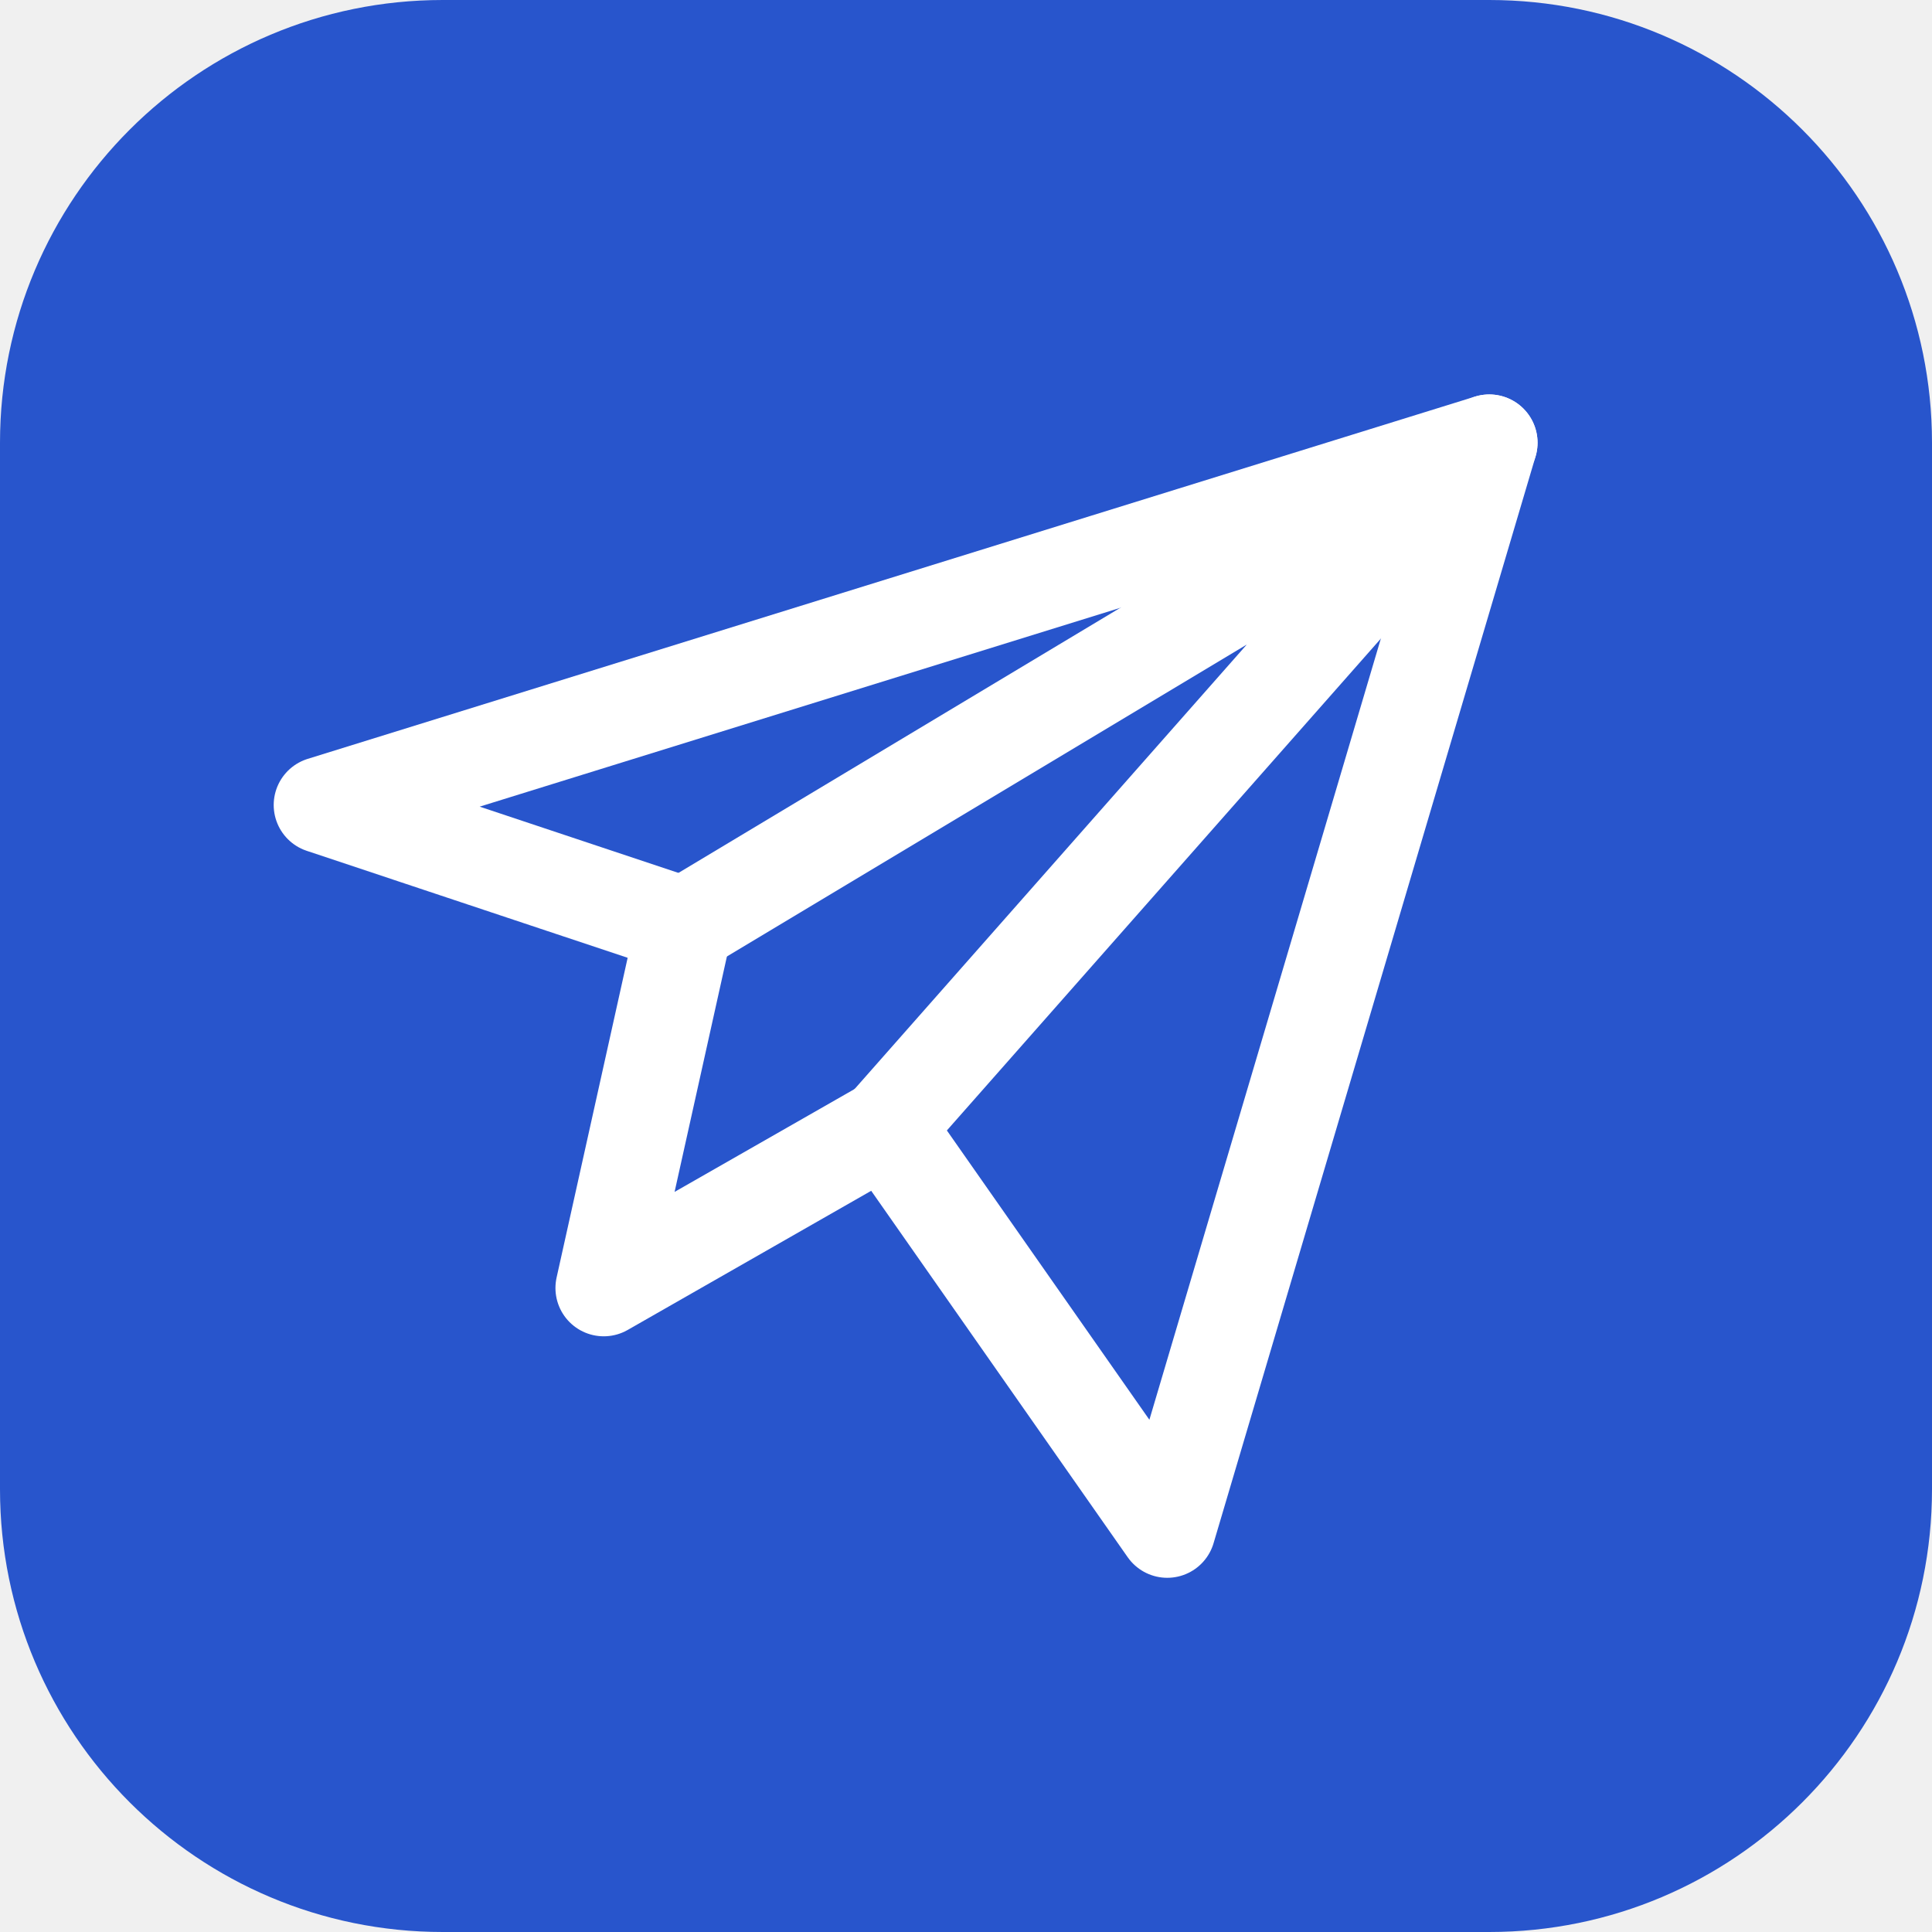
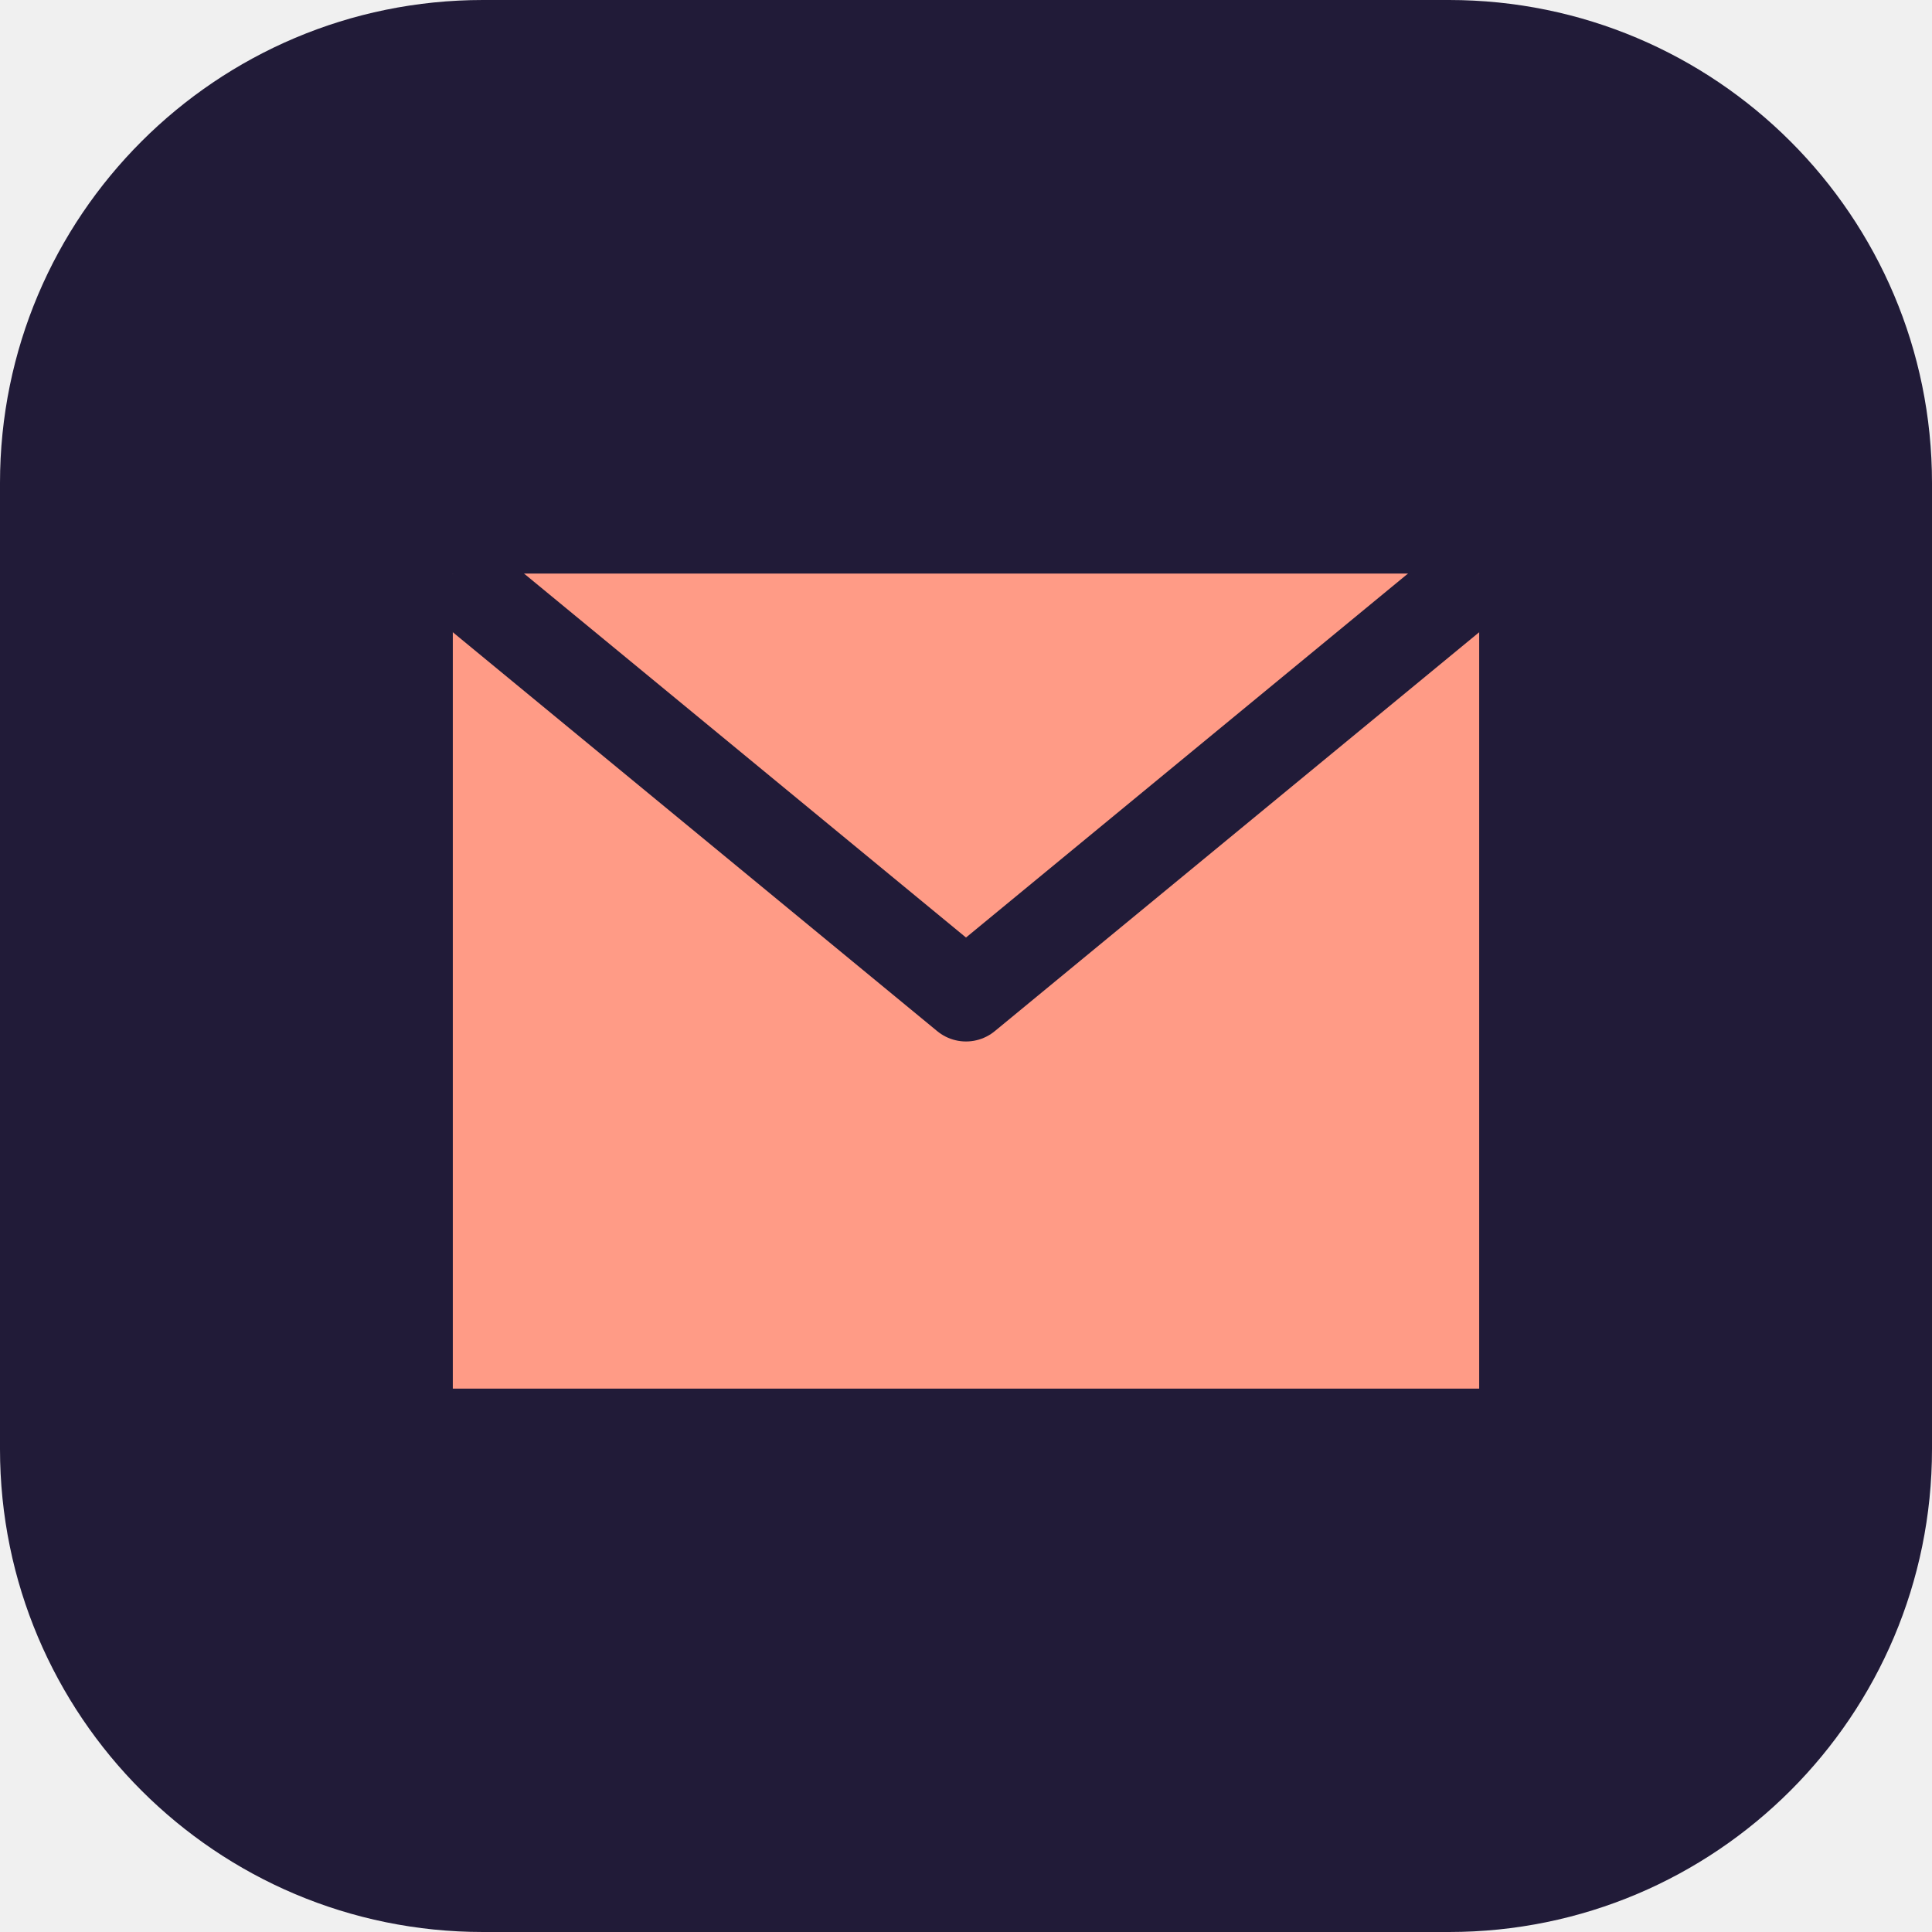
- <svg xmlns="http://www.w3.org/2000/svg" viewBox="0 0 48 48">
-   <rect width="48" height="48" rx="11" fill="#2855cc" />
-   <g fill="none" stroke="#fff" stroke-width="2.4" stroke-linejoin="round">
-     <path d="m8 20 29-9-8 27-7-10-7 4 2-9z" />
-     <path d="m17 23 20-12-15 17" />
-   </g>
+ <svg xmlns="http://www.w3.org/2000/svg" viewBox="0 0 64 64">
+   <rect width="64" height="64" rx="16" fill="#211b38" />
+   <path d="M15 19h34v27H15z" fill="#ff9b86" />
+   <path d="m15 19 17 14 17-14" fill="none" stroke="#211b38" stroke-width="3" stroke-linejoin="round" />
</svg>
